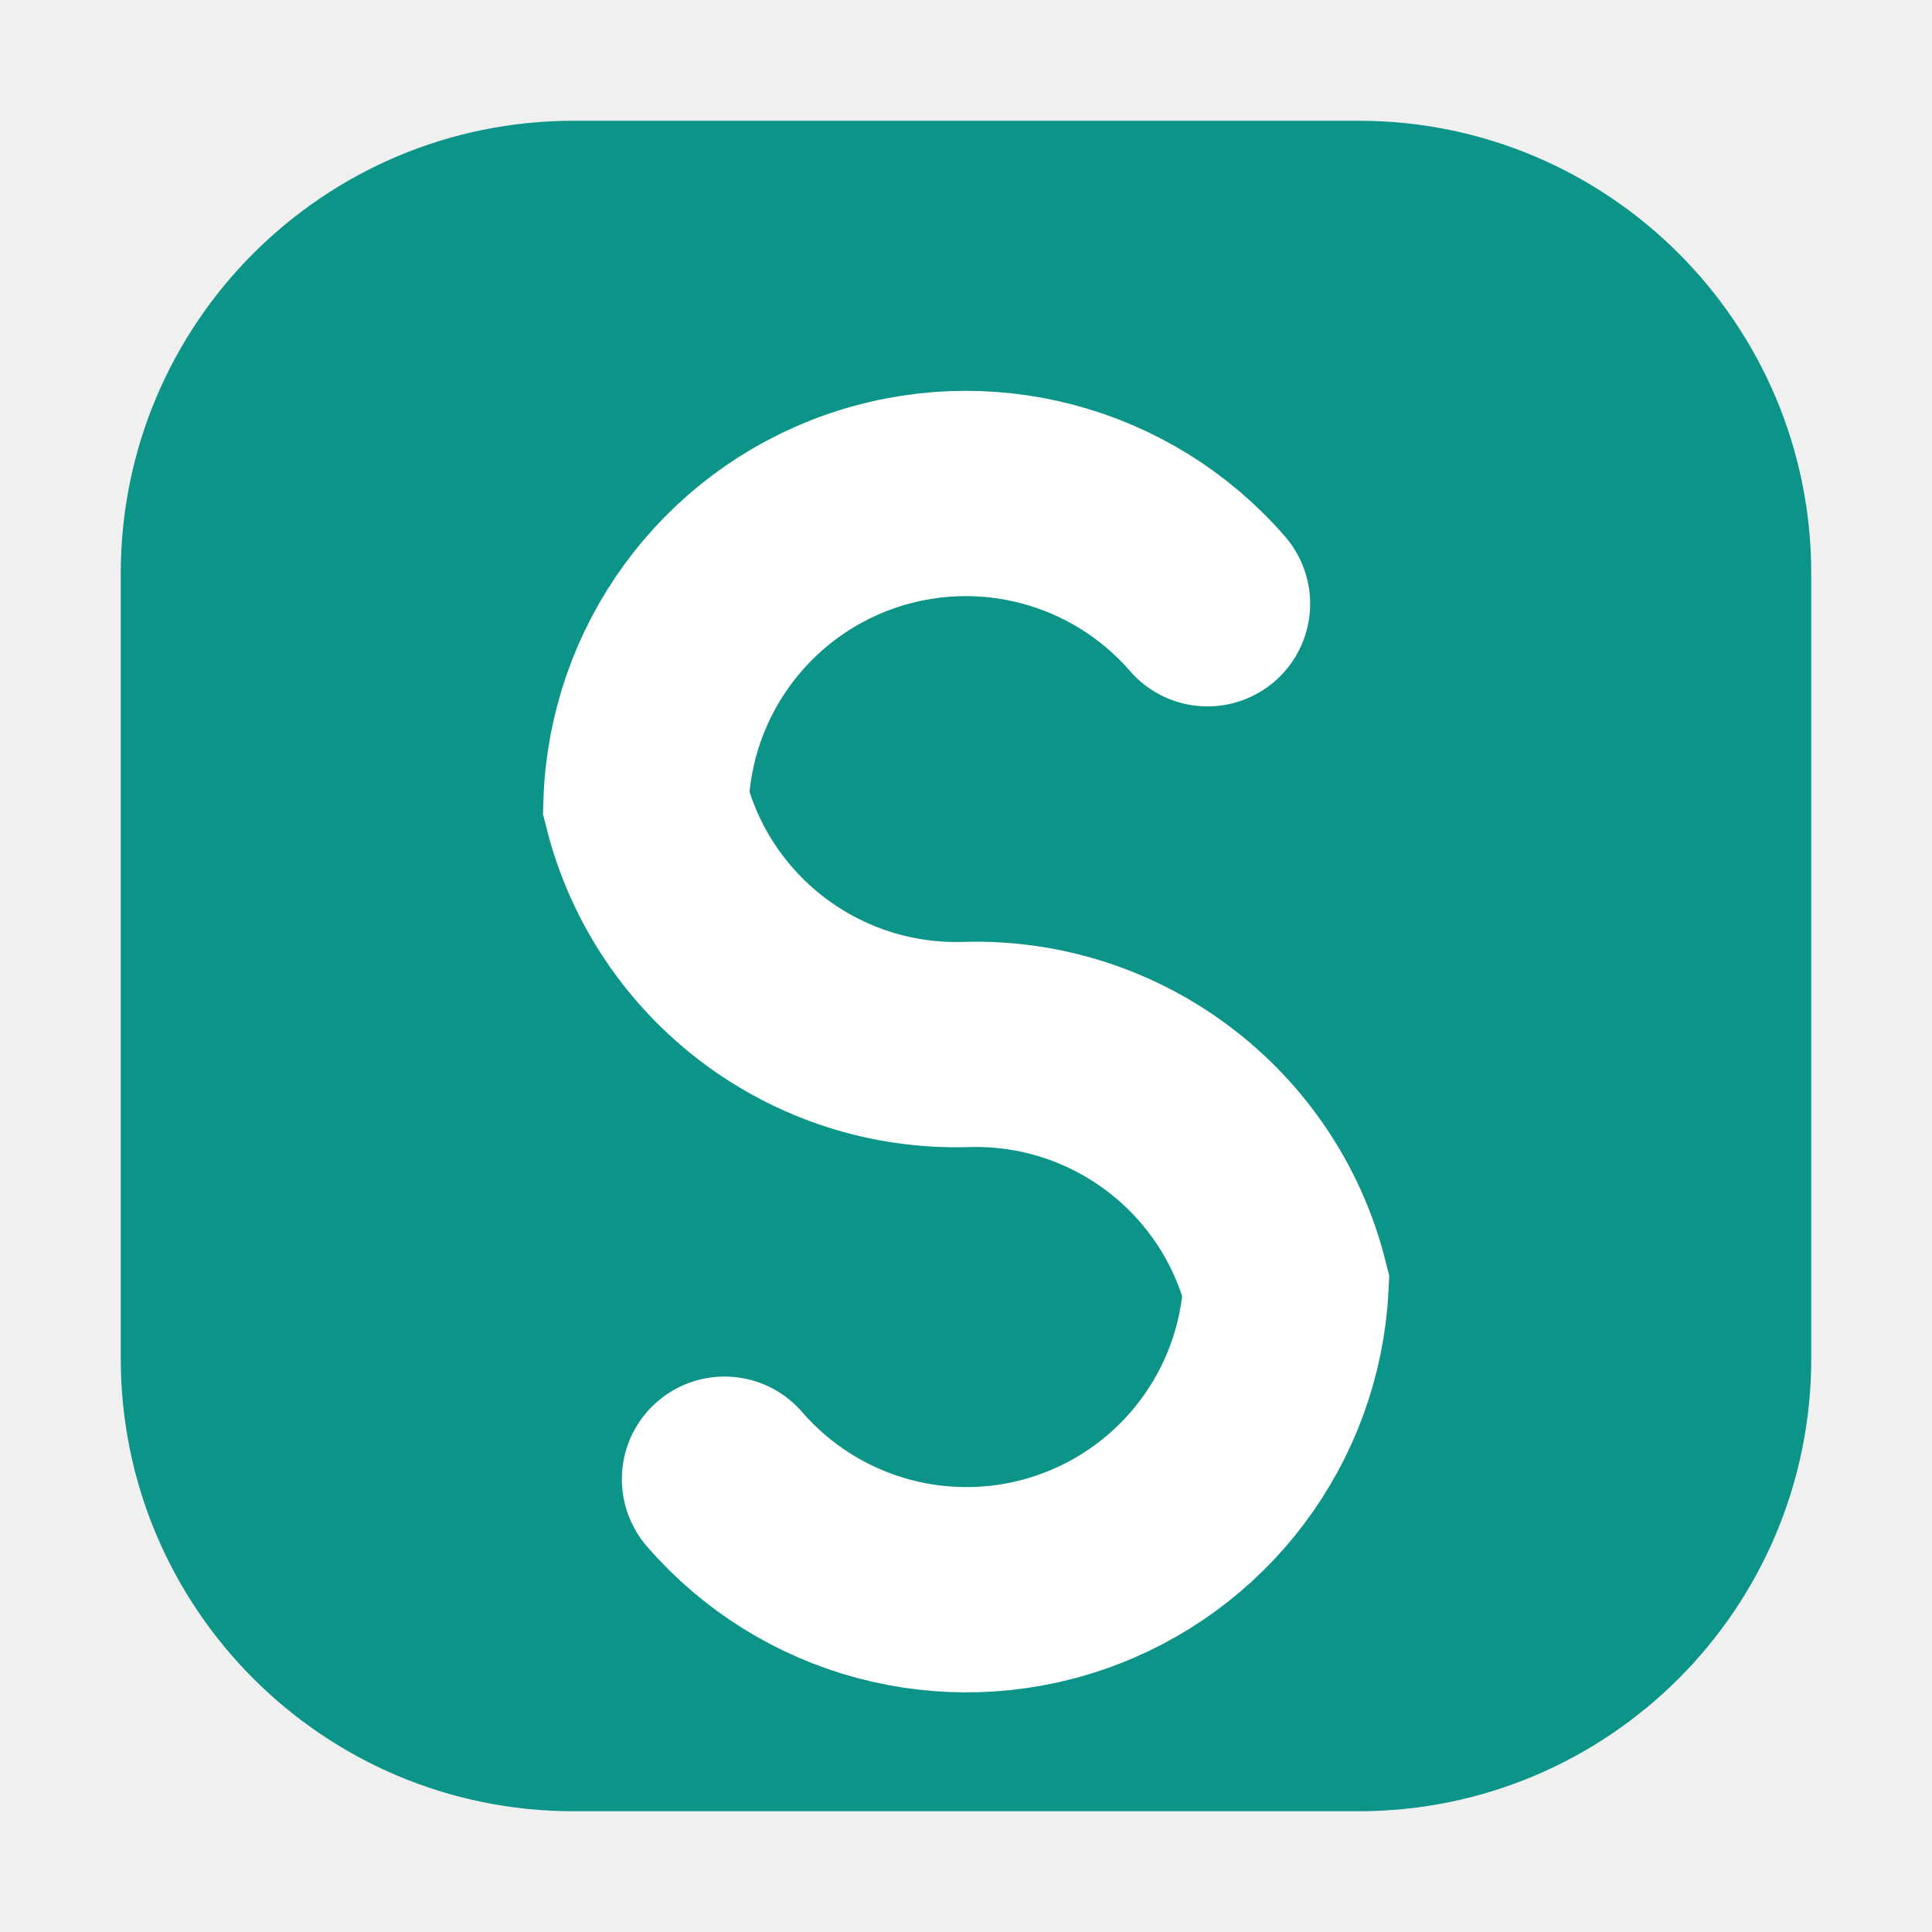
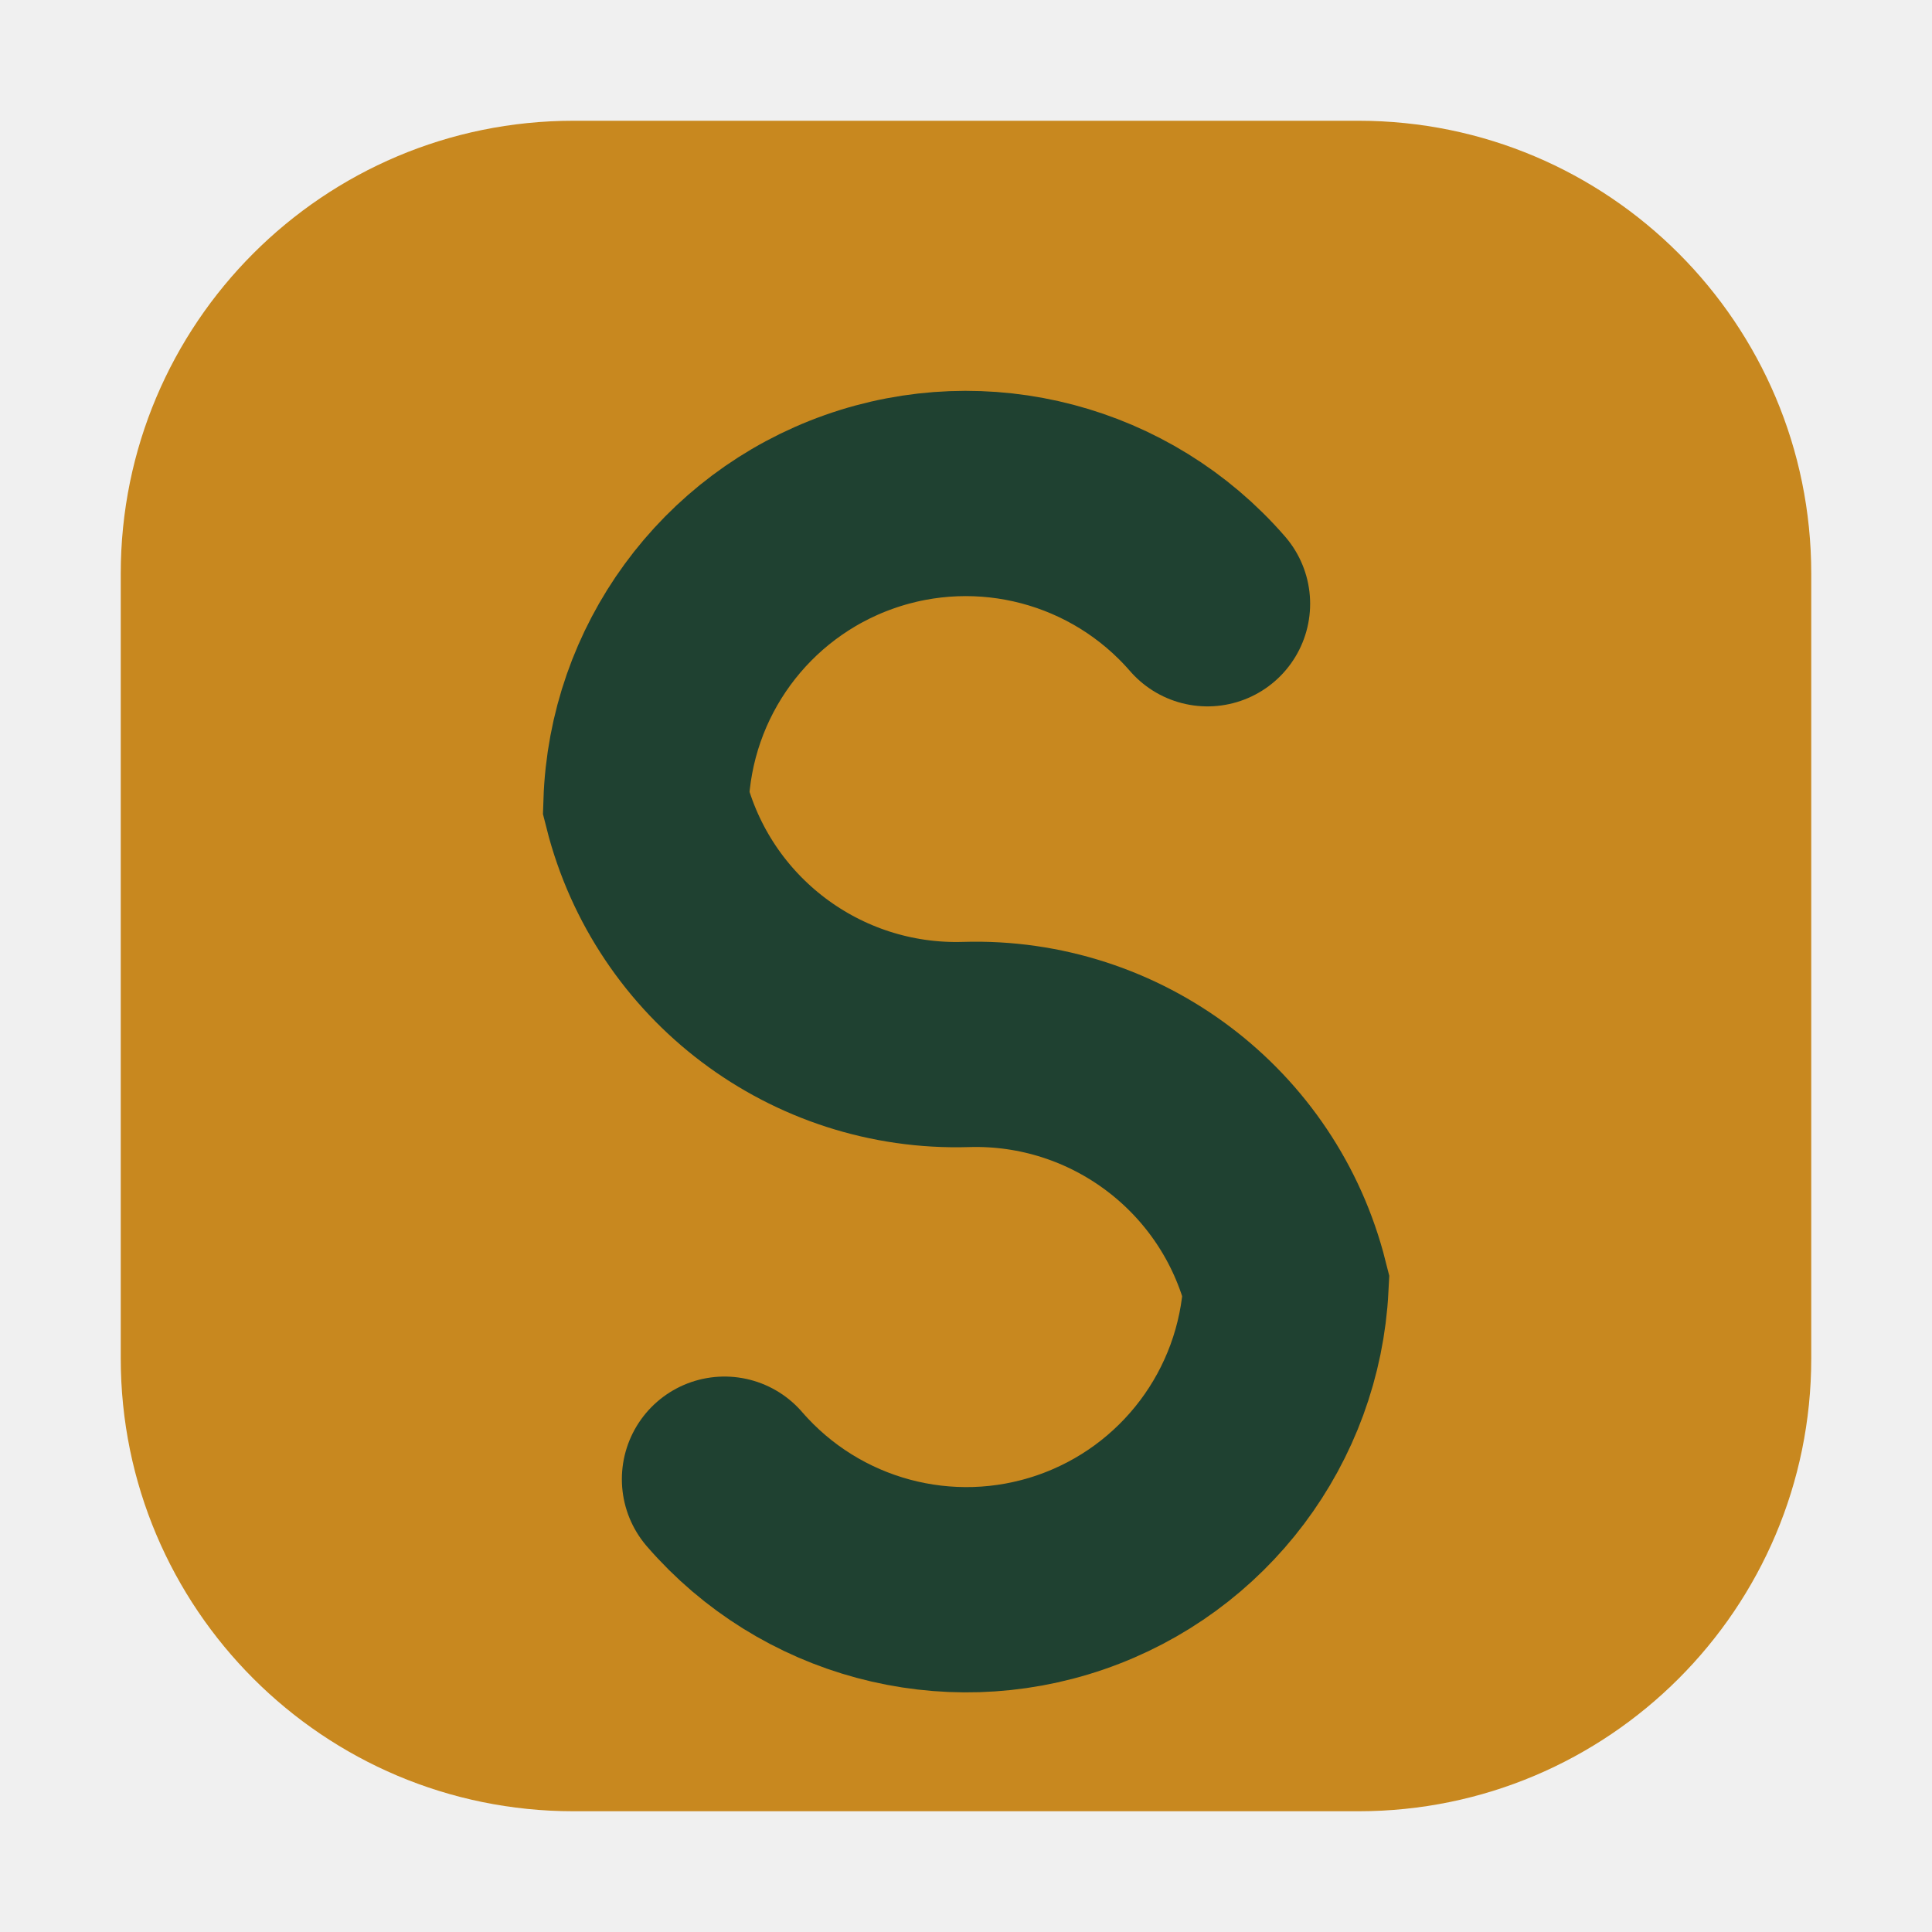
<svg xmlns="http://www.w3.org/2000/svg" viewBox="0 0 32 32" role="img" aria-label="SonarCoach">
-   <rect x="2" y="2" width="28" height="28" rx="7.5" fill="#0d9488" />
-   <path d="M20 10 A5.3 5.3 0 0 0 10.7 13.3 A5.3 5.3 0 0 0 16 17.3 A5.3 5.3 0 0 1 21.3 21.3 A5.3 5.3 0 0 1 12 24.5" fill="none" stroke="#ffffff" stroke-width="3.4" stroke-linecap="round" />
+   <rect x="2" y="2" width="28" height="28" rx="7.5" fill="#c8881f" />
+   <path d="M20 10 A5.3 5.3 0 0 0 10.7 13.3 A5.3 5.3 0 0 0 16 17.3 A5.3 5.3 0 0 1 21.3 21.3 A5.3 5.3 0 0 1 12 24.5" fill="none" stroke="#1f4131" stroke-width="3.4" stroke-linecap="round" />
</svg>
